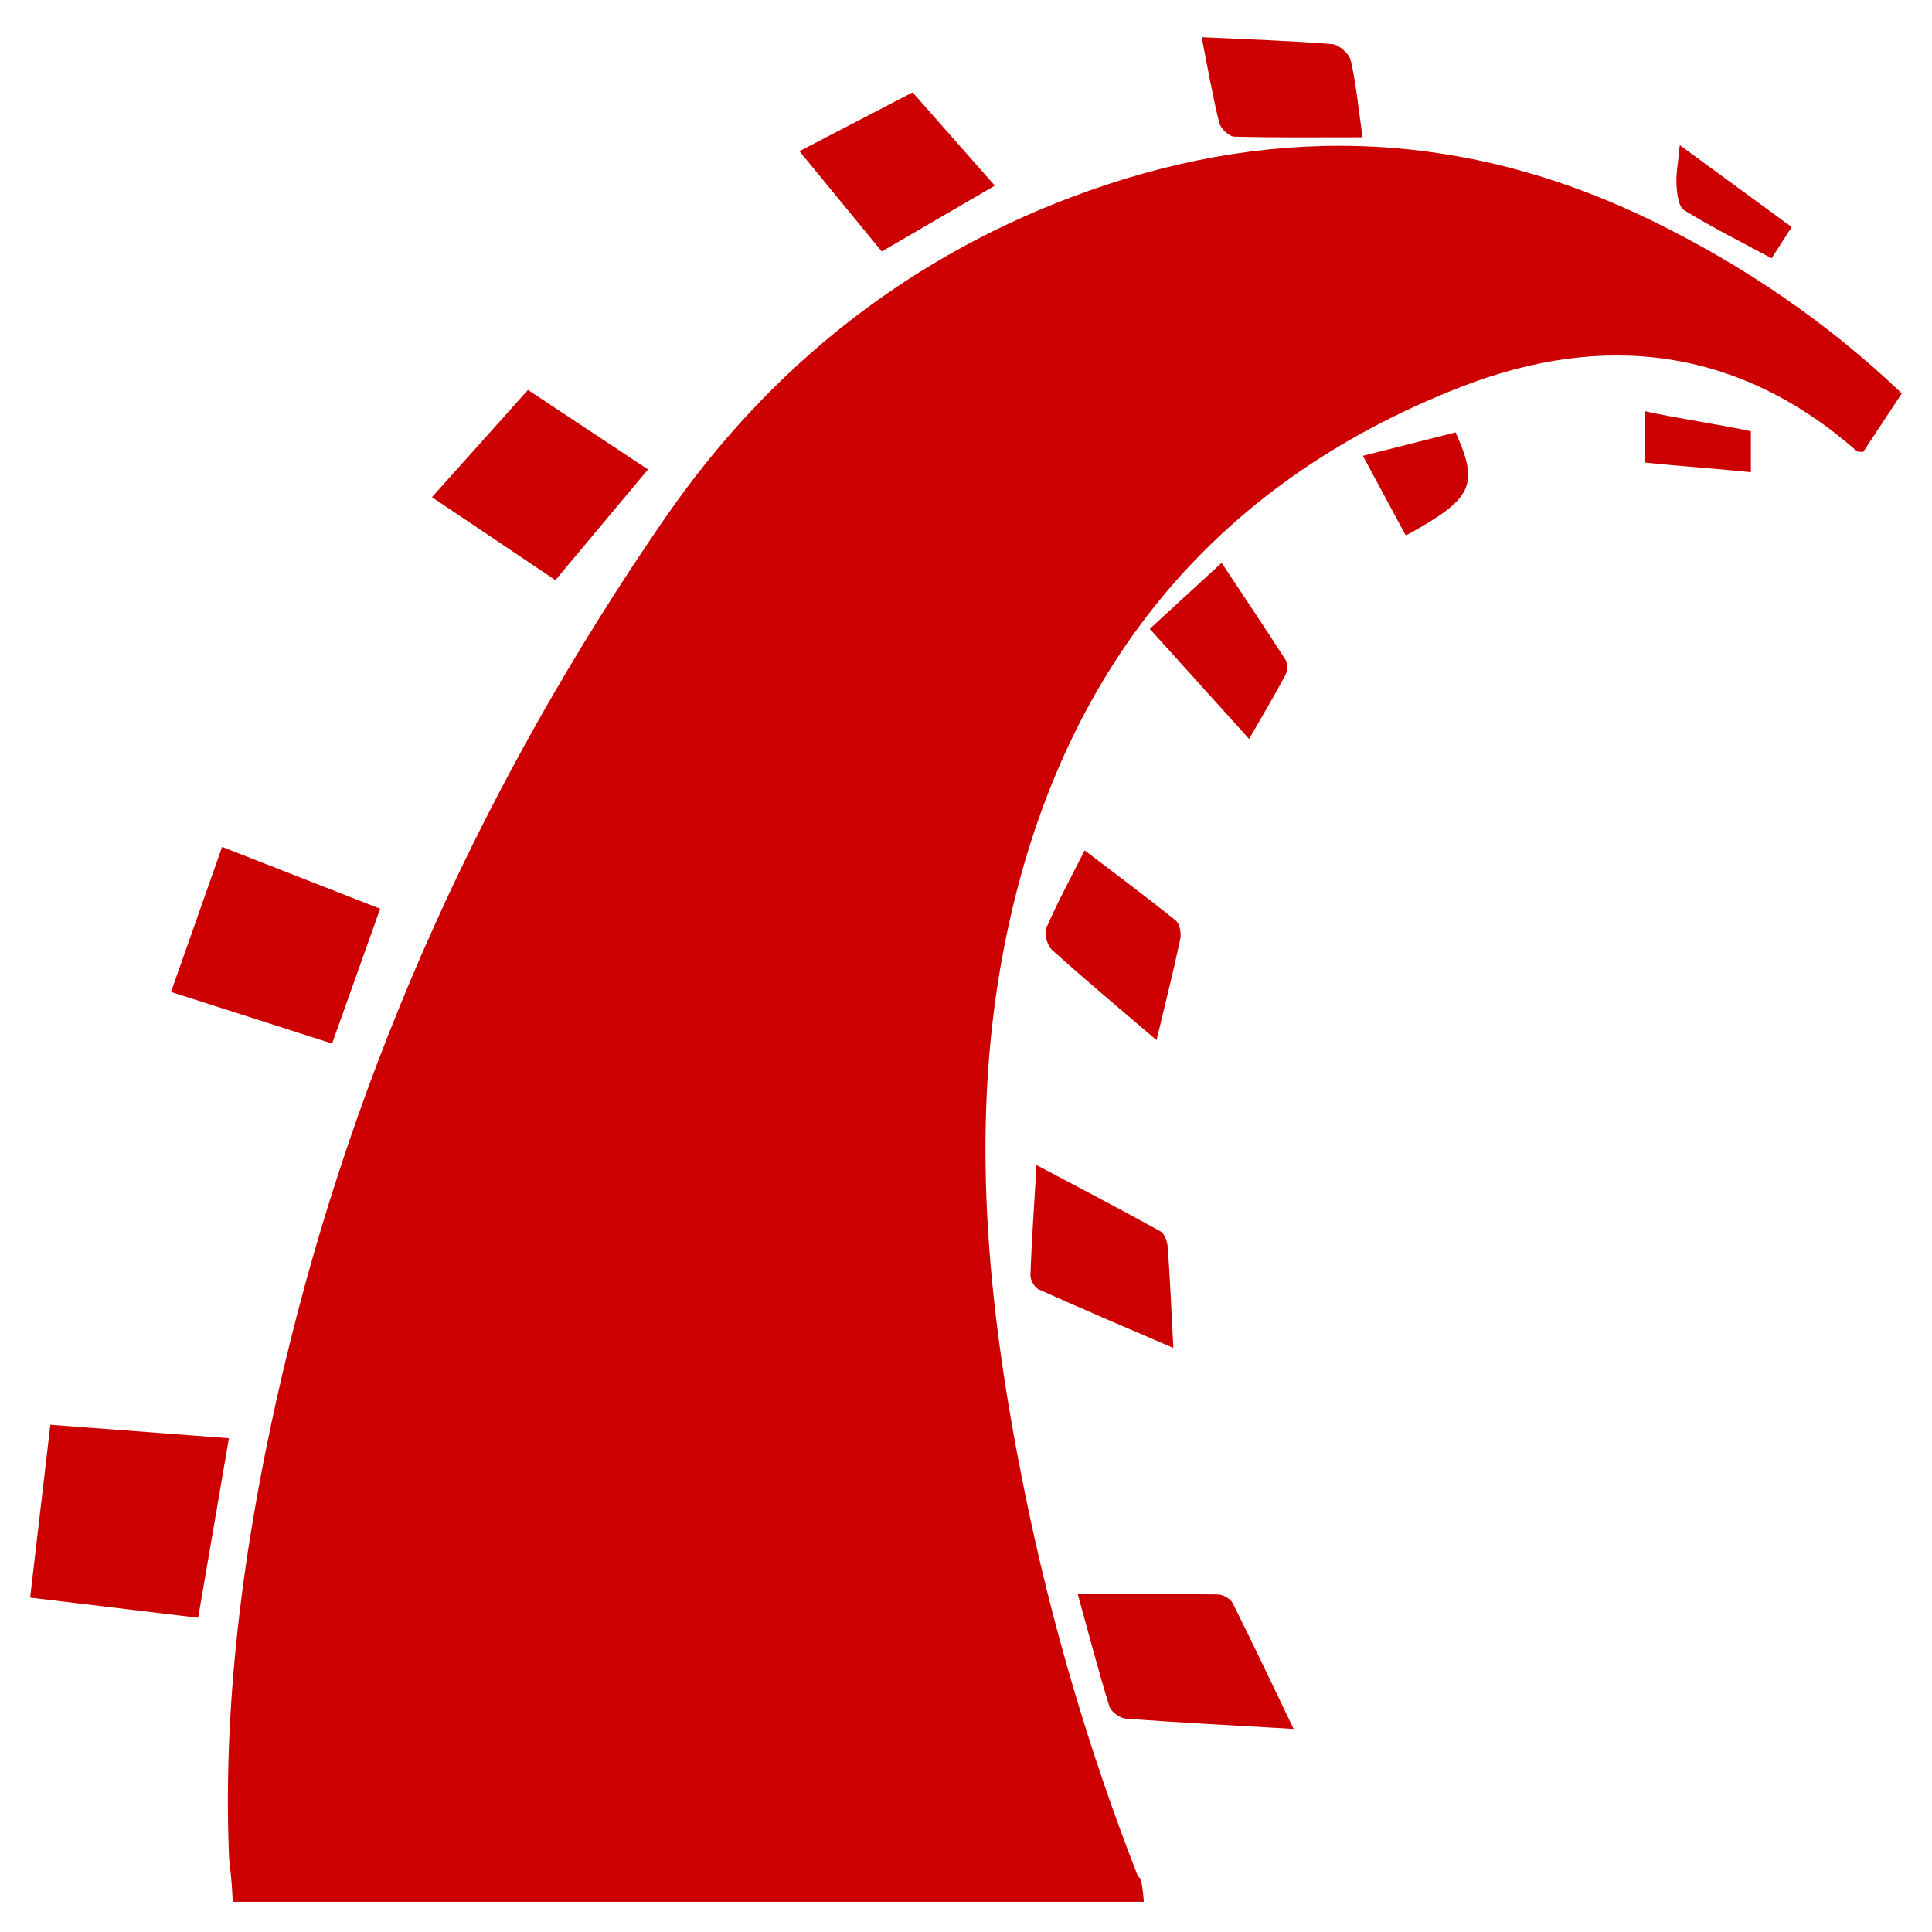
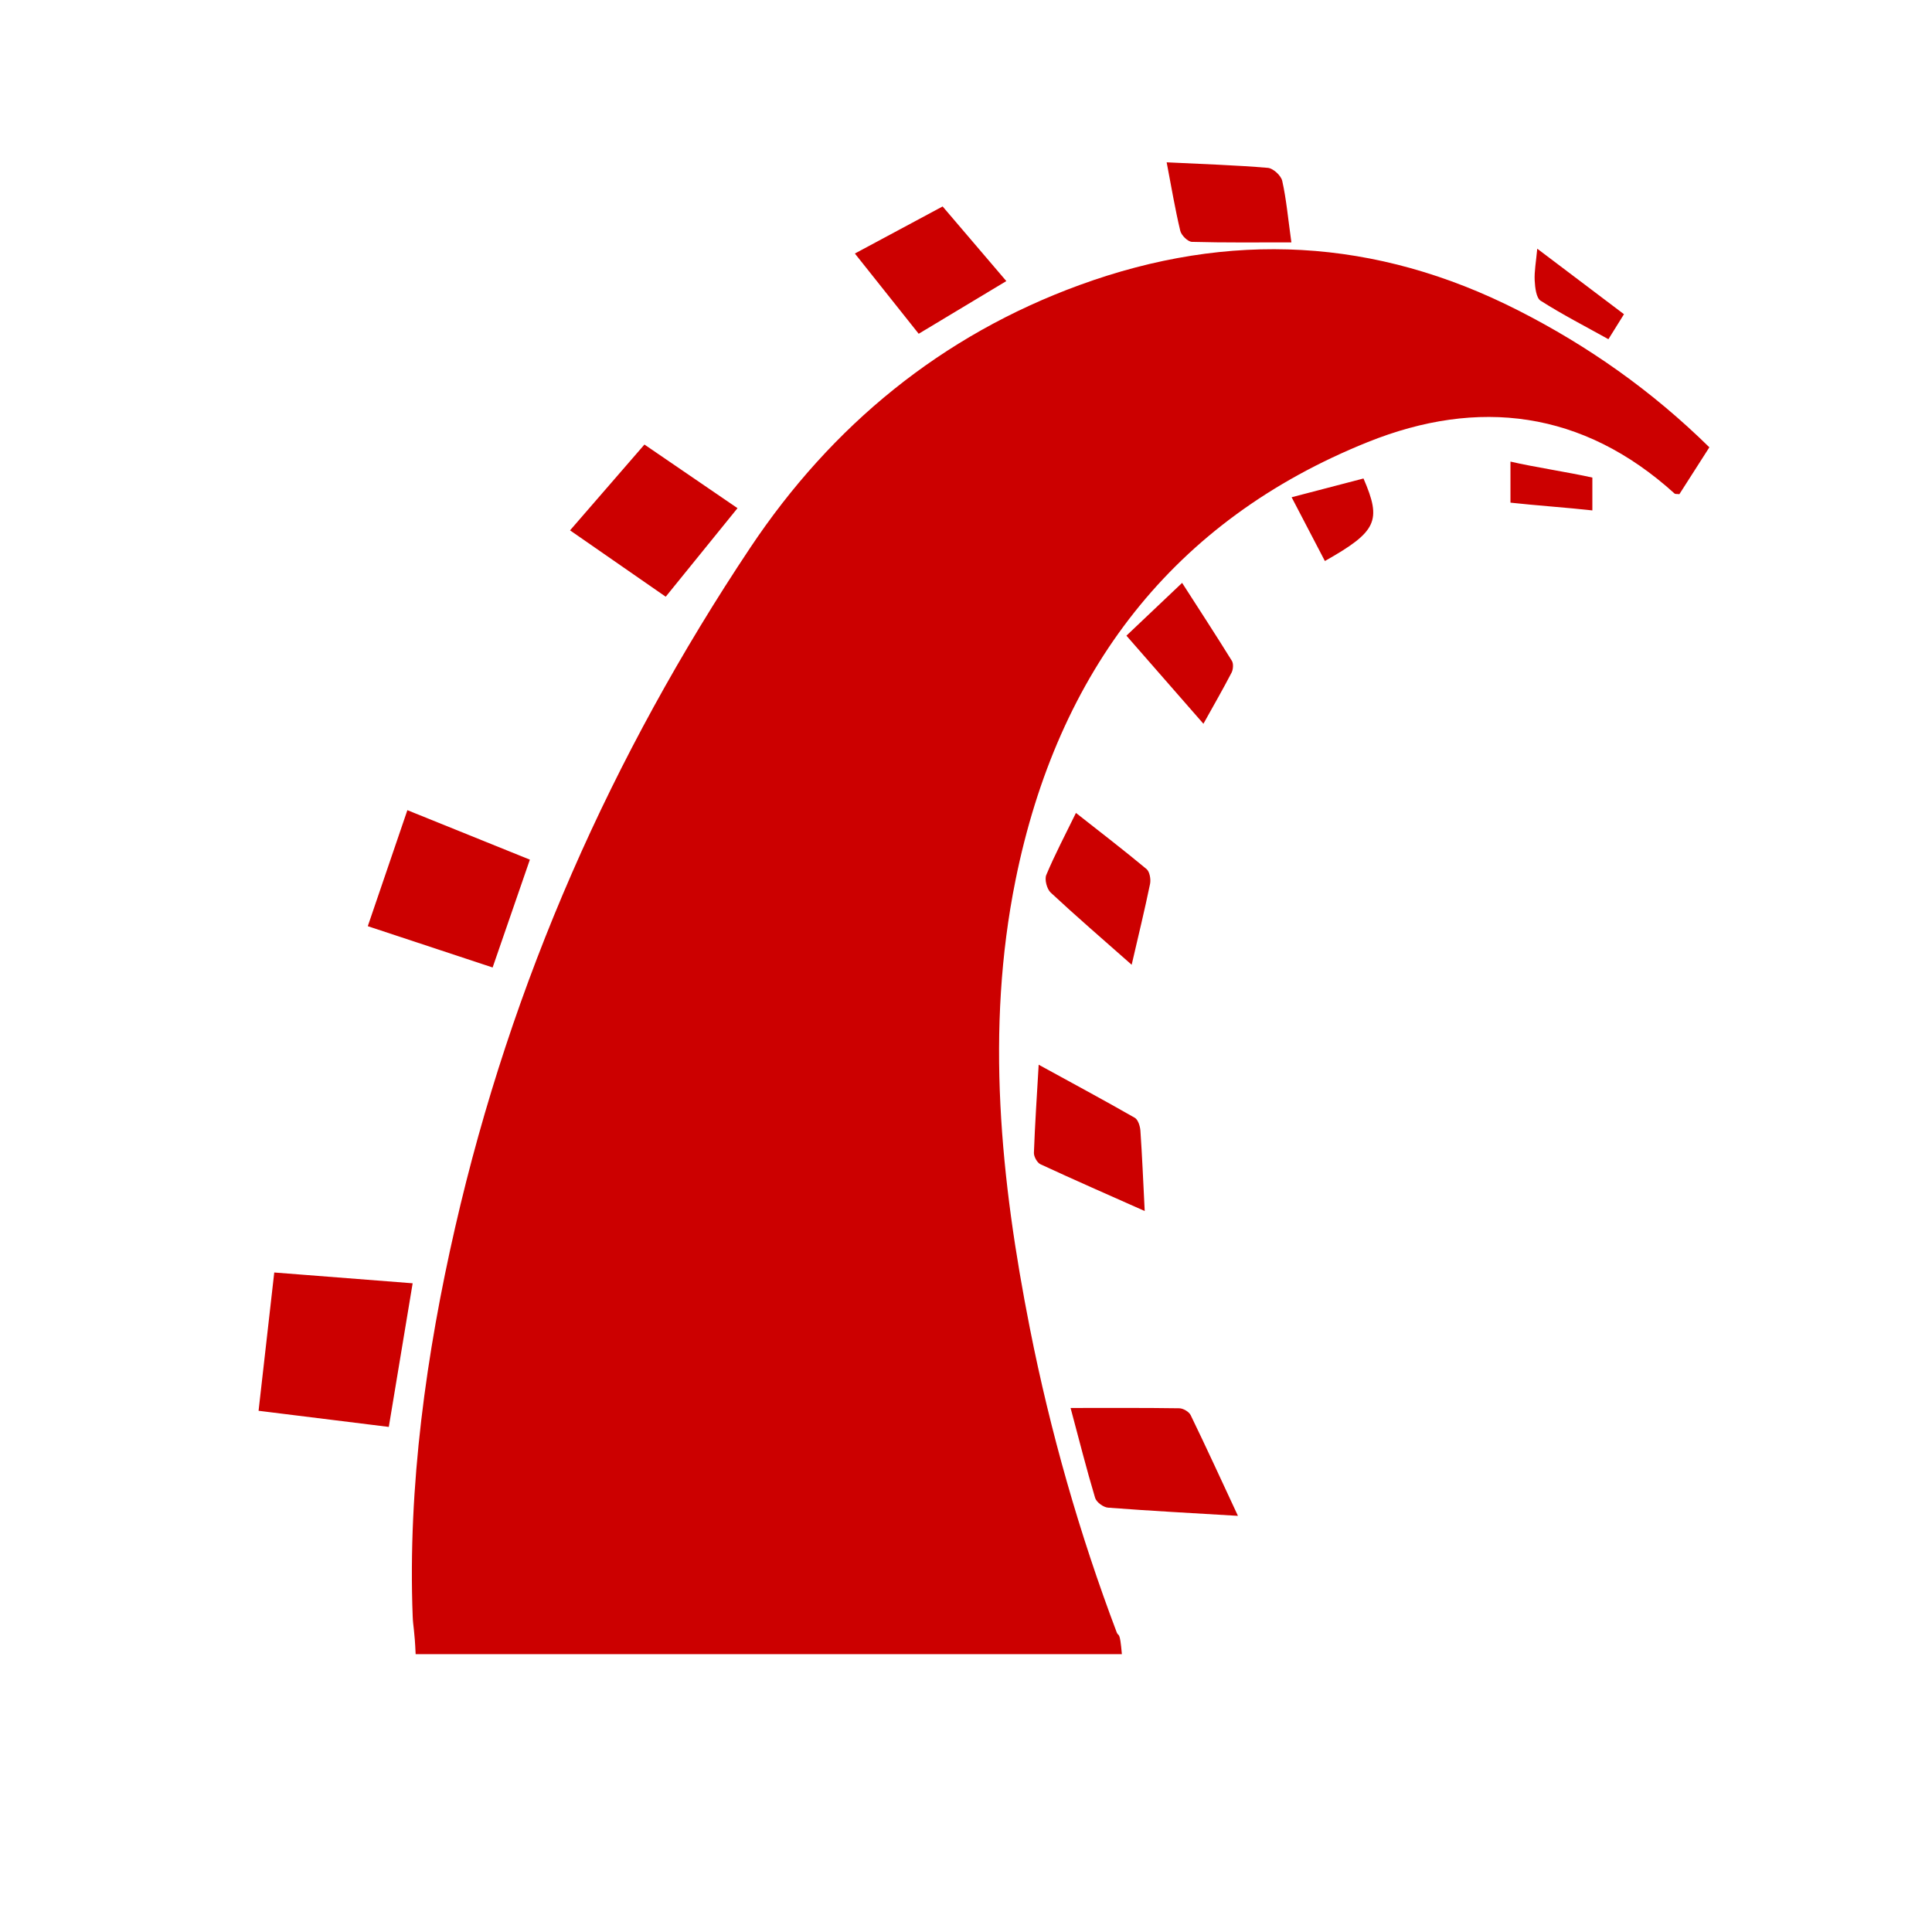
<svg xmlns="http://www.w3.org/2000/svg" viewBox="0 0 128 128" version="1.1" id="svg1">
  <defs id="defs1" />
-   <path fill-rule="evenodd" clip-rule="evenodd" fill="#C00" d="M109.682 14.737c-12.206-6.023-24.708-6.636-37.508-2.111-11.779 4.164-21.175 11.615-28.16 21.763C32.195 51.561 23.61 70.298 18.799 90.652c-2.464 10.417-4.06 21.466-3.631 32.224.035.873.165 1.124.251 3.124h60.366c-.173-2-.287-1.416-.437-1.797a153.86 153.86 0 01-7.428-25.198c-2.498-12.251-3.806-24.729-1.226-37.093 3.611-17.313 13.48-29.805 30.117-36.283 9.424-3.667 18.369-2.624 26.214 4.262.072.063.22.025.412.056l2.565-3.883c-4.94-4.703-10.368-8.389-16.32-11.327zM3.336 94.394c-.46 3.923-.89 7.596-1.34 11.451l11.132 1.336 2.039-11.893-11.831-.894zm21.85-34.186l-10.471-4.097-3.384 9.607 10.671 3.42c1.08-3.031 2.096-5.882 3.184-8.93zm49.419 53.659c3.575.266 7.157.449 11.103.679-1.433-2.979-2.706-5.673-4.039-8.335-.146-.289-.639-.568-.974-.573-3.033-.044-6.068-.025-9.291-.025.726 2.628 1.357 5.053 2.096 7.443.111.361.707.782 1.105.811zM42.933 31.103l-7.955-5.268-6.359 7.105 8.178 5.496 6.136-7.333zm25.334 53.369c-.013.321.276.832.558.959 2.865 1.288 5.76 2.515 8.912 3.873-.131-2.492-.219-4.575-.368-6.654-.027-.374-.203-.912-.48-1.066-2.631-1.456-5.299-2.847-8.216-4.395-.159 2.665-.321 4.972-.406 7.283zM65.91 12.3l-5.446-6.181-7.499 3.898 5.455 6.644 7.49-4.361zm3.415 49.176c-.163.374.052 1.167.373 1.456 2.175 1.962 4.424 3.84 6.926 5.981.573-2.4 1.113-4.539 1.571-6.693.081-.383-.032-1.016-.298-1.23-1.946-1.569-3.955-3.063-6.037-4.651-.915 1.815-1.802 3.443-2.535 5.137zm12.45-52.424c2.78.075 5.563.042 8.499.042-.293-2.044-.433-3.593-.782-5.092-.104-.446-.775-1.04-1.228-1.078-2.787-.226-5.585-.313-8.651-.459.409 2.063.721 3.881 1.162 5.668.093.379.647.909 1 .919zm3.385 35.675c.142-.266.178-.749.029-.981-1.366-2.137-2.785-4.241-4.254-6.455l-4.76 4.372 6.582 7.294c.884-1.539 1.675-2.868 2.403-4.23zM90.295 30.2l2.843 5.281c4.449-2.438 4.875-3.32 3.3-6.834L90.295 30.2zm21.287-16.273c1.851 1.142 3.806 2.115 5.792 3.185l1.33-2.07c-2.422-1.771-4.76-3.484-7.413-5.426-.104 1.104-.259 1.875-.219 2.637.032.581.129 1.44.51 1.674zM109 30.646c2 .217 5 .424 7 .643v-2.718c-2-.438-5-.872-7-1.323v3.398z" id="path1" />
+   <path fill-rule="evenodd" clip-rule="evenodd" fill="#cc0000" d="M 100.6,20.573 C 91.139,15.754 81.449,15.263 71.527,18.884 62.397,22.215 55.114,28.177 49.7,36.296 40.539,50.035 33.885,65.027 30.156,81.312 28.246,89.646 27.009,98.487 27.342,107.094 c 0.027,0.698 0.128,0.899 0.195,2.499 h 46.79 c -0.134,-1.6 -0.222,-1.133 -0.339,-1.438 A 119.258,123.102 0 0 1 68.23,87.995 C 66.294,78.193 65.28,68.209 67.28,58.317 70.079,44.465 77.728,34.47 90.624,29.287 c 7.305,-2.934 14.238,-2.099 20.319,3.41 0.056,0.05 0.171,0.02 0.319,0.045 l 1.988,-3.107 c -3.829,-3.763 -8.036,-6.712 -12.65,-9.063 z M 18.17,84.306 c -0.357,3.139 -0.69,6.078 -1.039,9.162 l 8.628,1.069 1.58,-9.516 z m 16.936,-27.352 -8.116,-3.278 -2.623,7.686 8.271,2.736 c 0.837,-2.425 1.625,-4.706 2.468,-7.145 z m 38.305,42.932 c 2.771,0.213 5.547,0.359 8.606,0.543 -1.111,-2.383 -2.097,-4.539 -3.131,-6.669 -0.113,-0.231 -0.495,-0.454 -0.755,-0.458 -2.351,-0.035 -4.703,-0.02 -7.202,-0.02 0.563,2.103 1.052,4.043 1.625,5.955 0.086,0.289 0.548,0.626 0.856,0.649 z M 48.862,33.667 42.696,29.452 l -4.929,5.685 6.339,4.397 z m 19.637,42.7 c -0.01,0.257 0.214,0.666 0.433,0.767 2.221,1.031 4.465,2.012 6.908,3.099 -0.102,-1.994 -0.17,-3.66 -0.285,-5.324 -0.021,-0.299 -0.157,-0.73 -0.372,-0.853 -2.039,-1.165 -4.107,-2.278 -6.368,-3.516 -0.123,2.132 -0.249,3.978 -0.315,5.827 z m -1.827,-57.744 -4.221,-4.945 -5.813,3.119 4.228,5.316 z m 2.647,39.345 c -0.126,0.299 0.04,0.934 0.289,1.165 1.686,1.57 3.429,3.072 5.368,4.785 0.444,-1.92 0.863,-3.632 1.218,-5.355 0.063,-0.306 -0.025,-0.813 -0.231,-0.984 -1.508,-1.255 -3.066,-2.451 -4.679,-3.721 -0.709,1.452 -1.397,2.755 -1.965,4.11 z m 9.65,-41.944 c 2.155,0.06 4.312,0.034 6.588,0.034 C 85.33,14.422 85.221,13.183 84.951,11.984 c -0.081,-0.357 -0.601,-0.832 -0.952,-0.863 -2.16,-0.181 -4.329,-0.25 -6.705,-0.367 0.317,1.651 0.559,3.105 0.901,4.535 0.072,0.303 0.501,0.727 0.775,0.735 z m 2.624,28.543 c 0.11,-0.213 0.138,-0.599 0.022,-0.785 -1.059,-1.71 -2.159,-3.393 -3.297,-5.165 l -3.69,3.498 5.102,5.836 c 0.685,-1.231 1.298,-2.295 1.863,-3.384 z m 3.98,-11.623 2.204,4.225 c 3.448,-1.951 3.779,-2.656 2.558,-5.468 z M 102.073,19.925 c 1.435,0.914 2.95,1.692 4.489,2.548 l 1.031,-1.656 c -1.877,-1.417 -3.69,-2.788 -5.746,-4.341 -0.081,0.883 -0.201,1.5 -0.17,2.11 0.025,0.465 0.1,1.152 0.395,1.339 z m -2.001,13.377 c 1.55,0.174 3.876,0.339 5.426,0.514 v -2.175 c -1.55,-0.35 -3.876,-0.698 -5.426,-1.059 z" id="path1" style="stroke-width:0.788" />
</svg>
